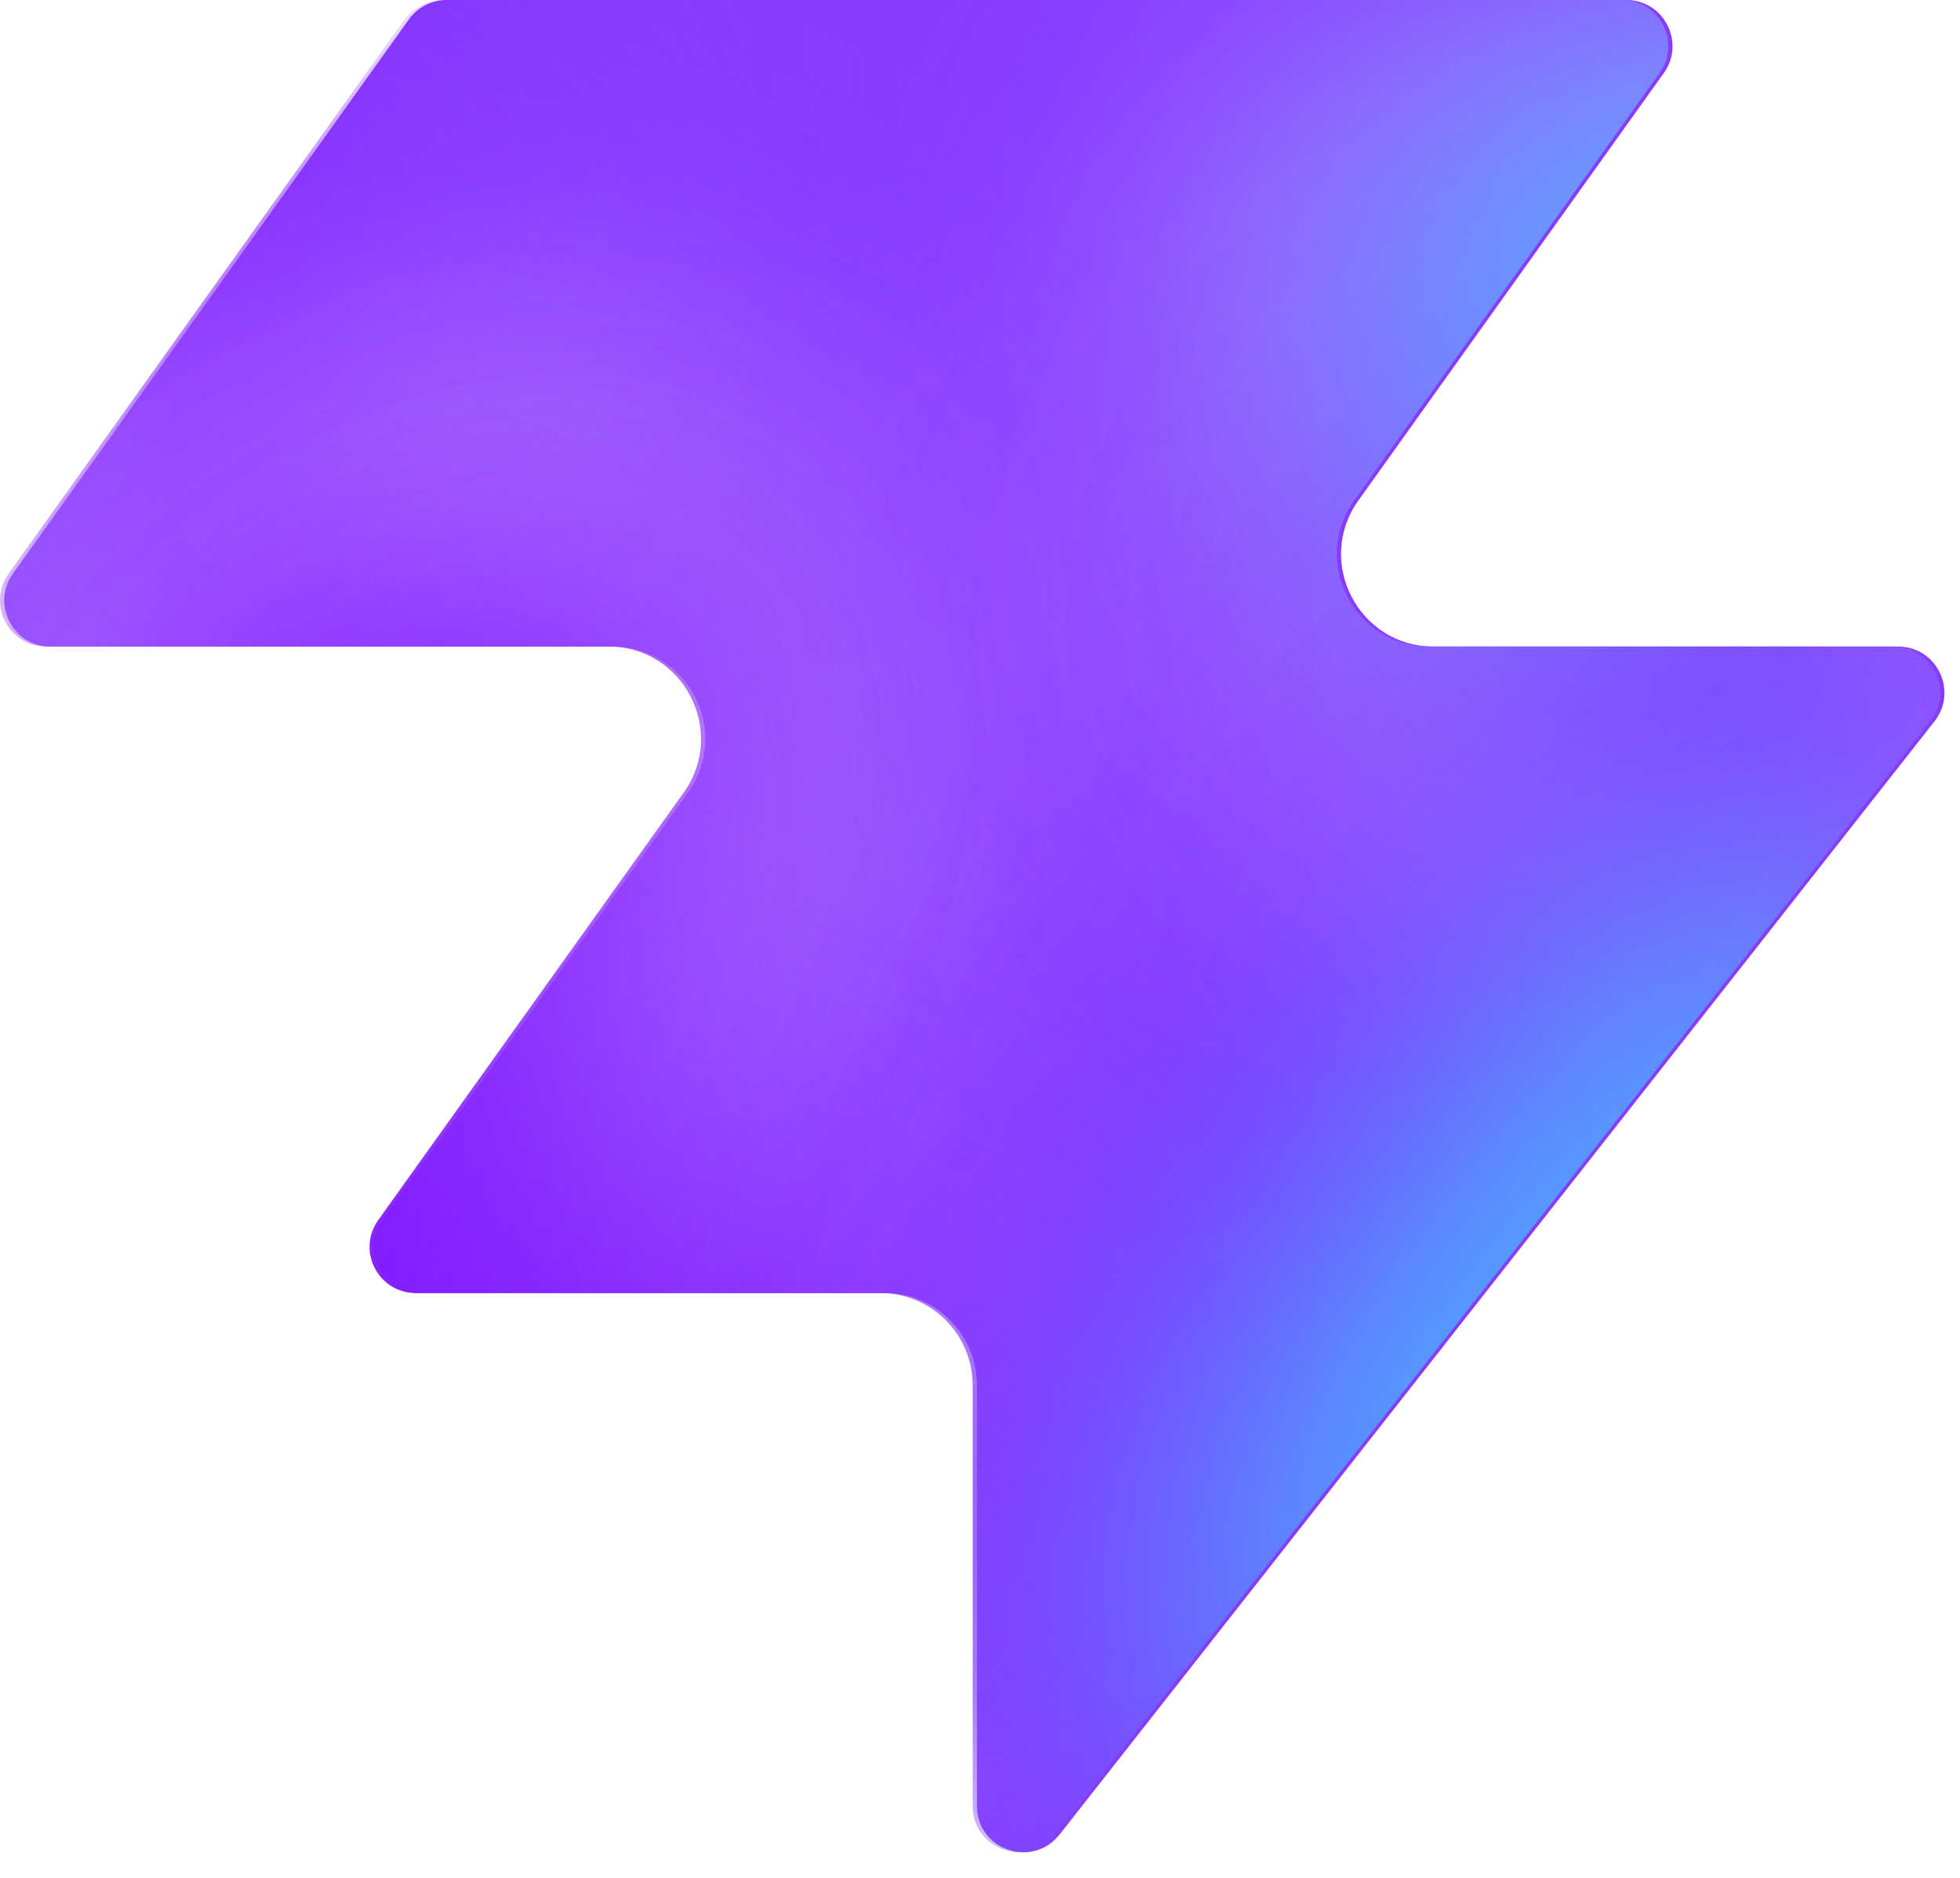
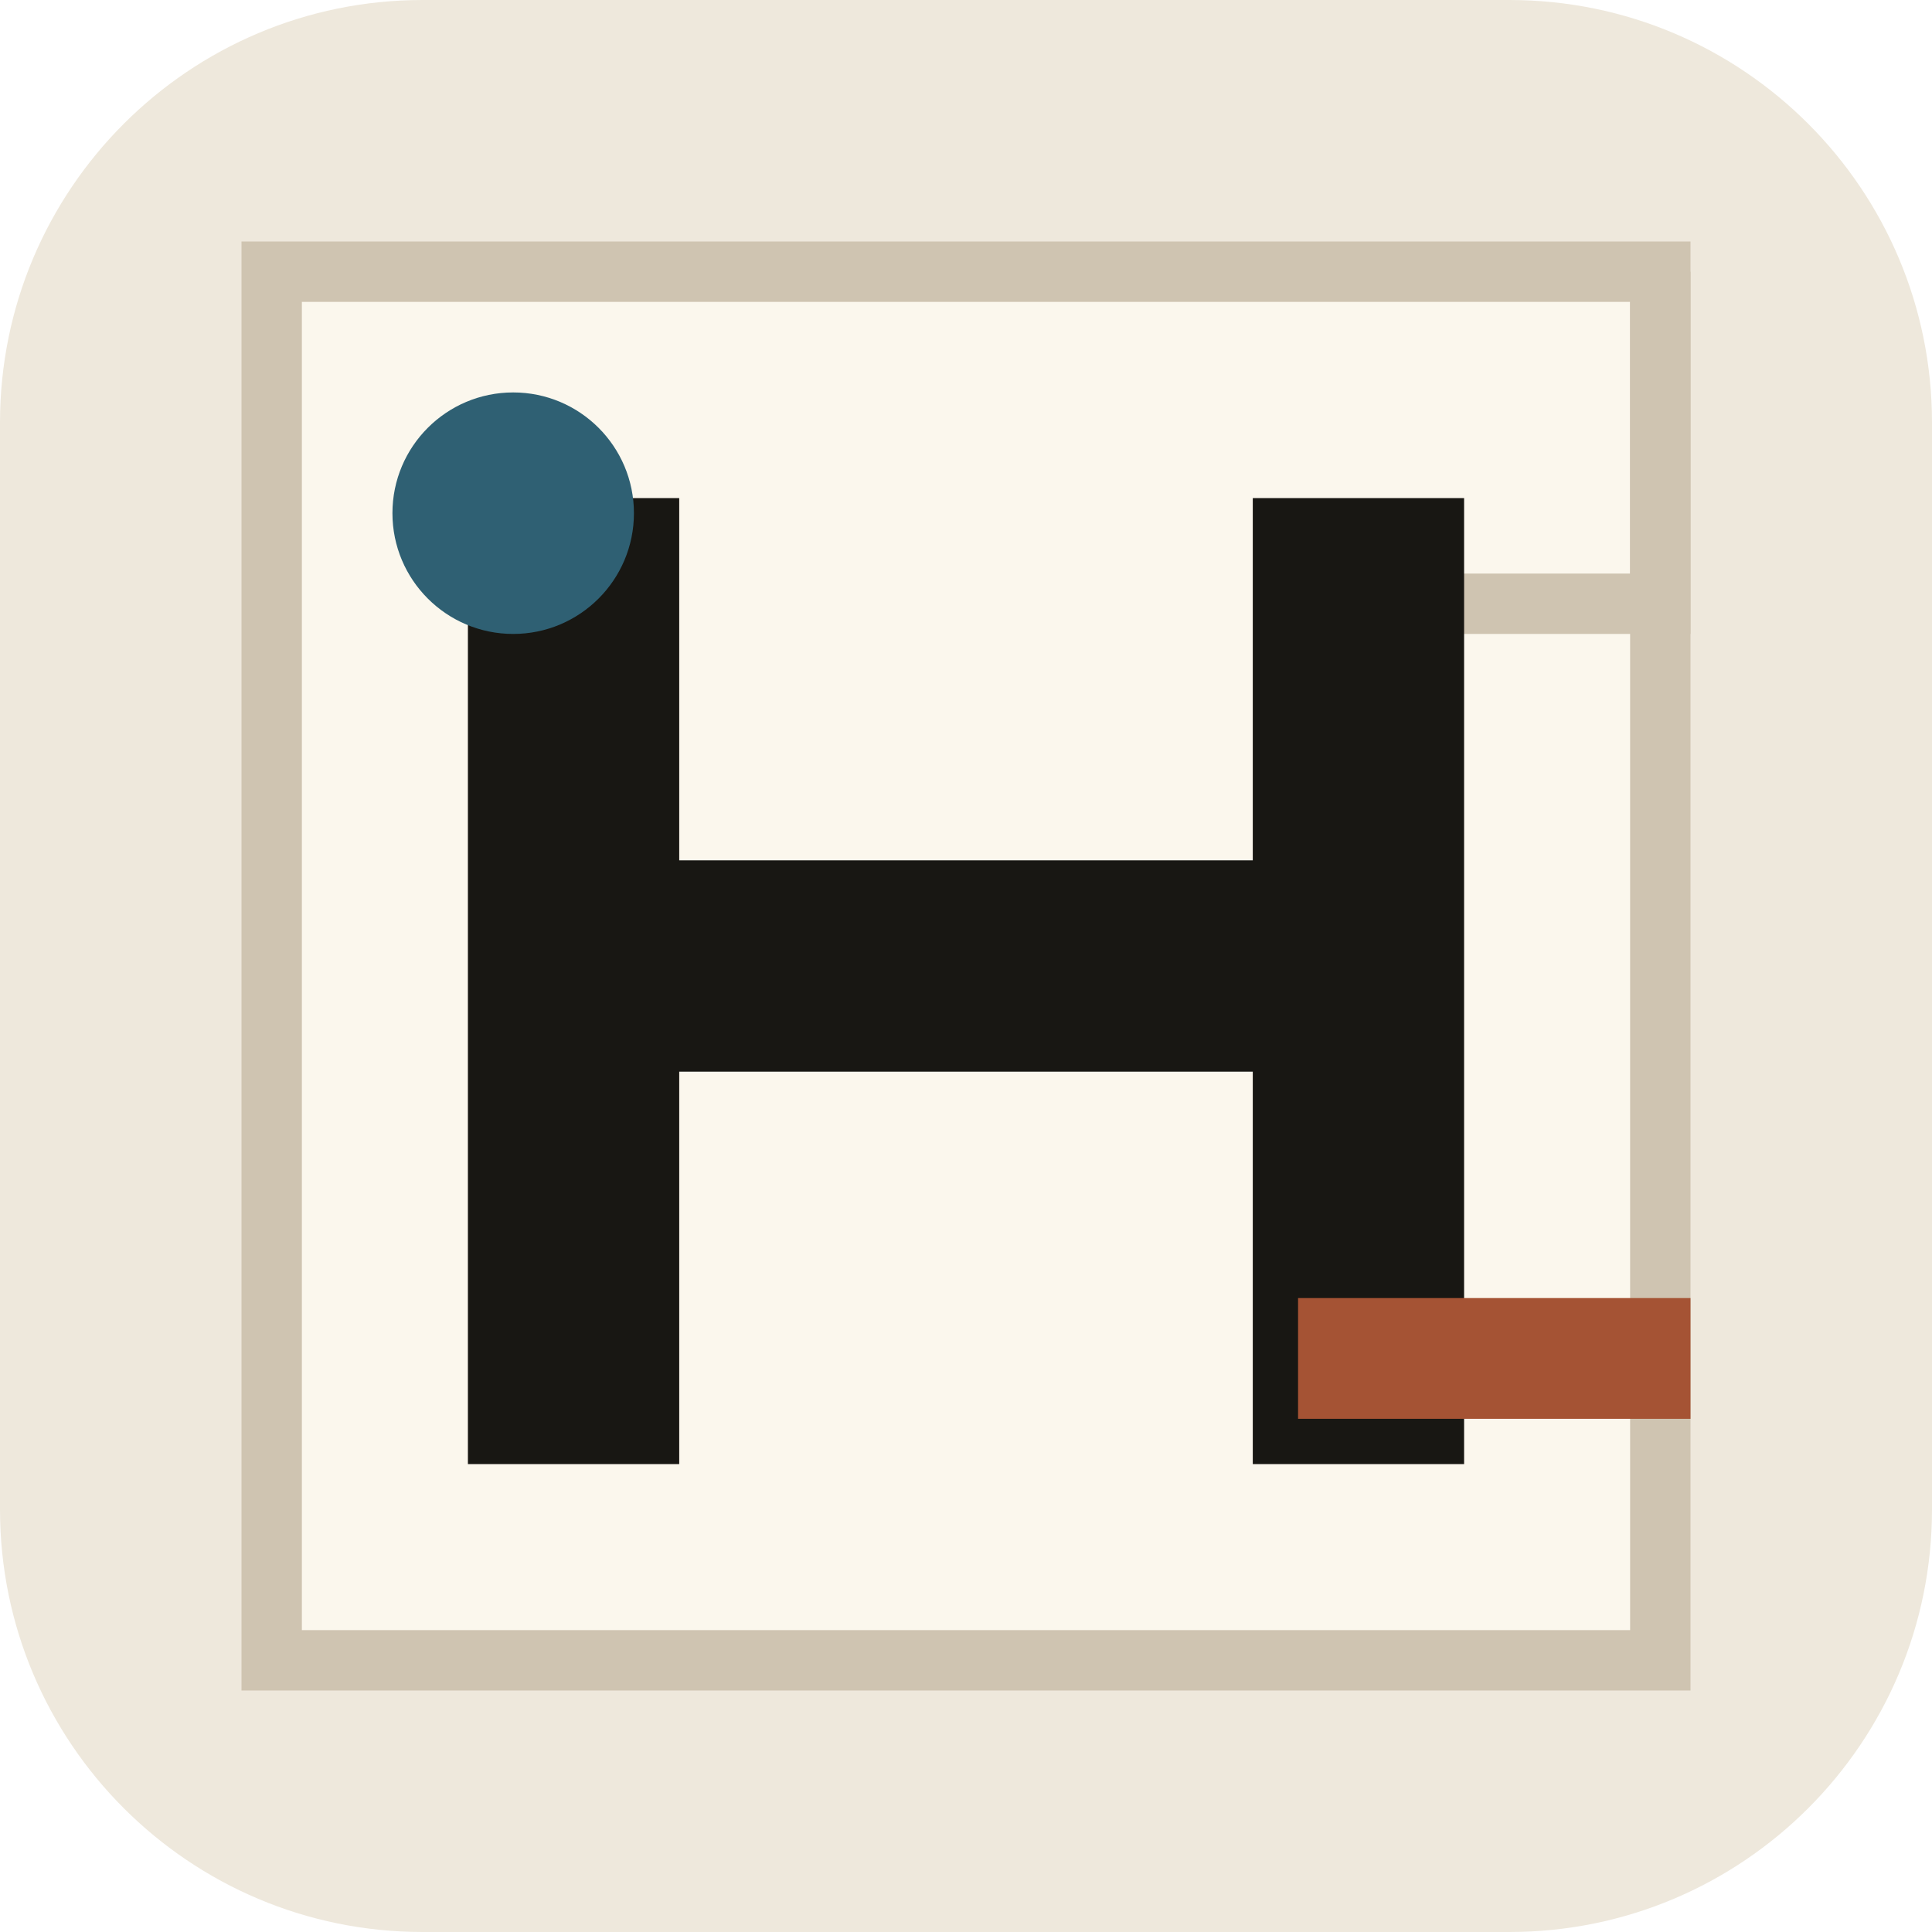
- <svg xmlns="http://www.w3.org/2000/svg" width="48" height="46" fill="none" viewBox="0 0 48 46">
-   <path fill="#863bff" d="M25.946 44.938c-.664.845-2.021.375-2.021-.698V33.937a2.26 2.26 0 0 0-2.262-2.262H10.287c-.92 0-1.456-1.04-.92-1.788l7.48-10.471c1.07-1.497 0-3.578-1.842-3.578H1.237c-.92 0-1.456-1.04-.92-1.788L10.013.474c.214-.297.556-.474.92-.474h28.894c.92 0 1.456 1.04.92 1.788l-7.48 10.471c-1.07 1.498 0 3.579 1.842 3.579h11.377c.943 0 1.473 1.088.89 1.83L25.947 44.94z" style="fill:#863bff;fill:color(display-p3 .525 .23 1);fill-opacity:1" />
-   <mask id="a" width="48" height="46" x="0" y="0" maskUnits="userSpaceOnUse" style="mask-type:alpha">
-     <path fill="#000" d="M25.842 44.938c-.664.844-2.021.375-2.021-.698V33.937a2.26 2.26 0 0 0-2.262-2.262H10.183c-.92 0-1.456-1.04-.92-1.788l7.48-10.471c1.07-1.498 0-3.579-1.842-3.579H1.133c-.92 0-1.456-1.04-.92-1.787L9.91.473c.214-.297.556-.474.92-.474h28.894c.92 0 1.456 1.04.92 1.788l-7.48 10.471c-1.07 1.498 0 3.578 1.842 3.578h11.377c.943 0 1.473 1.088.89 1.832L25.843 44.94z" style="fill:#000;fill-opacity:1" />
-   </mask>
-   <g mask="url(#a)">
-     <g filter="url(#b)">
-       <ellipse cx="5.508" cy="14.704" fill="#ede6ff" rx="5.508" ry="14.704" style="fill:#ede6ff;fill:color(display-p3 .927 .903 1);fill-opacity:1" transform="matrix(.00324 1 1 -.00324 -4.47 31.516)" />
-     </g>
-     <g filter="url(#c)">
-       <ellipse cx="10.399" cy="29.851" fill="#ede6ff" rx="10.399" ry="29.851" style="fill:#ede6ff;fill:color(display-p3 .927 .903 1);fill-opacity:1" transform="matrix(.00324 1 1 -.00324 -39.328 7.883)" />
-     </g>
-     <g filter="url(#d)">
-       <ellipse cx="5.508" cy="30.487" fill="#7e14ff" rx="5.508" ry="30.487" style="fill:#7e14ff;fill:color(display-p3 .492 .077 1);fill-opacity:1" transform="rotate(89.814 -25.913 -14.639)scale(1 -1)" />
-     </g>
-     <g filter="url(#e)">
-       <ellipse cx="5.508" cy="30.599" fill="#7e14ff" rx="5.508" ry="30.599" style="fill:#7e14ff;fill:color(display-p3 .492 .077 1);fill-opacity:1" transform="rotate(89.814 -32.644 -3.334)scale(1 -1)" />
-     </g>
-     <g filter="url(#f)">
-       <ellipse cx="5.508" cy="30.599" fill="#7e14ff" rx="5.508" ry="30.599" style="fill:#7e14ff;fill:color(display-p3 .492 .077 1);fill-opacity:1" transform="matrix(.00324 1 1 -.00324 -34.34 30.47)" />
-     </g>
-     <g filter="url(#g)">
-       <ellipse cx="14.072" cy="22.078" fill="#ede6ff" rx="14.072" ry="22.078" style="fill:#ede6ff;fill:color(display-p3 .927 .903 1);fill-opacity:1" transform="rotate(93.35 24.506 48.493)scale(-1 1)" />
-     </g>
-     <g filter="url(#h)">
-       <ellipse cx="3.47" cy="21.501" fill="#7e14ff" rx="3.47" ry="21.501" style="fill:#7e14ff;fill:color(display-p3 .492 .077 1);fill-opacity:1" transform="rotate(89.009 28.708 47.59)scale(-1 1)" />
-     </g>
-     <g filter="url(#i)">
-       <ellipse cx="3.47" cy="21.501" fill="#7e14ff" rx="3.47" ry="21.501" style="fill:#7e14ff;fill:color(display-p3 .492 .077 1);fill-opacity:1" transform="rotate(89.009 28.708 47.59)scale(-1 1)" />
-     </g>
-     <g filter="url(#j)">
-       <ellipse cx=".387" cy="8.972" fill="#7e14ff" rx="4.407" ry="29.108" style="fill:#7e14ff;fill:color(display-p3 .492 .077 1);fill-opacity:1" transform="rotate(39.51 .387 8.972)" />
-     </g>
-     <g filter="url(#k)">
-       <ellipse cx="47.523" cy="-6.092" fill="#7e14ff" rx="4.407" ry="29.108" style="fill:#7e14ff;fill:color(display-p3 .492 .077 1);fill-opacity:1" transform="rotate(37.892 47.523 -6.092)" />
-     </g>
-     <g filter="url(#l)">
-       <ellipse cx="41.412" cy="6.333" fill="#47bfff" rx="5.971" ry="9.665" style="fill:#47bfff;fill:color(display-p3 .28 .748 1);fill-opacity:1" transform="rotate(37.892 41.412 6.333)" />
-     </g>
-     <g filter="url(#m)">
-       <ellipse cx="-1.879" cy="38.332" fill="#7e14ff" rx="4.407" ry="29.108" style="fill:#7e14ff;fill:color(display-p3 .492 .077 1);fill-opacity:1" transform="rotate(37.892 -1.88 38.332)" />
-     </g>
-     <g filter="url(#n)">
-       <ellipse cx="-1.879" cy="38.332" fill="#7e14ff" rx="4.407" ry="29.108" style="fill:#7e14ff;fill:color(display-p3 .492 .077 1);fill-opacity:1" transform="rotate(37.892 -1.88 38.332)" />
-     </g>
-     <g filter="url(#o)">
-       <ellipse cx="35.651" cy="29.907" fill="#7e14ff" rx="4.407" ry="29.108" style="fill:#7e14ff;fill:color(display-p3 .492 .077 1);fill-opacity:1" transform="rotate(37.892 35.651 29.907)" />
-     </g>
-     <g filter="url(#p)">
-       <ellipse cx="38.418" cy="32.4" fill="#47bfff" rx="5.971" ry="15.297" style="fill:#47bfff;fill:color(display-p3 .28 .748 1);fill-opacity:1" transform="rotate(37.892 38.418 32.4)" />
-     </g>
-   </g>
-   <defs>
-     <filter id="b" width="60.045" height="41.654" x="-19.77" y="16.149" color-interpolation-filters="sRGB" filterUnits="userSpaceOnUse">
-       <feFlood flood-opacity="0" result="BackgroundImageFix" />
-       <feBlend in="SourceGraphic" in2="BackgroundImageFix" result="shape" />
-       <feGaussianBlur result="effect1_foregroundBlur_2002_17158" stdDeviation="7.659" />
-     </filter>
-     <filter id="c" width="90.34" height="51.437" x="-54.613" y="-7.533" color-interpolation-filters="sRGB" filterUnits="userSpaceOnUse">
-       <feFlood flood-opacity="0" result="BackgroundImageFix" />
-       <feBlend in="SourceGraphic" in2="BackgroundImageFix" result="shape" />
-       <feGaussianBlur result="effect1_foregroundBlur_2002_17158" stdDeviation="7.659" />
-     </filter>
-     <filter id="d" width="79.355" height="29.4" x="-49.64" y="2.03" color-interpolation-filters="sRGB" filterUnits="userSpaceOnUse">
-       <feFlood flood-opacity="0" result="BackgroundImageFix" />
-       <feBlend in="SourceGraphic" in2="BackgroundImageFix" result="shape" />
-       <feGaussianBlur result="effect1_foregroundBlur_2002_17158" stdDeviation="4.596" />
-     </filter>
-     <filter id="e" width="79.579" height="29.4" x="-45.045" y="20.029" color-interpolation-filters="sRGB" filterUnits="userSpaceOnUse">
-       <feFlood flood-opacity="0" result="BackgroundImageFix" />
-       <feBlend in="SourceGraphic" in2="BackgroundImageFix" result="shape" />
-       <feGaussianBlur result="effect1_foregroundBlur_2002_17158" stdDeviation="4.596" />
-     </filter>
-     <filter id="f" width="79.579" height="29.4" x="-43.513" y="21.178" color-interpolation-filters="sRGB" filterUnits="userSpaceOnUse">
-       <feFlood flood-opacity="0" result="BackgroundImageFix" />
-       <feBlend in="SourceGraphic" in2="BackgroundImageFix" result="shape" />
-       <feGaussianBlur result="effect1_foregroundBlur_2002_17158" stdDeviation="4.596" />
-     </filter>
-     <filter id="g" width="74.749" height="58.852" x="15.756" y="-17.901" color-interpolation-filters="sRGB" filterUnits="userSpaceOnUse">
-       <feFlood flood-opacity="0" result="BackgroundImageFix" />
-       <feBlend in="SourceGraphic" in2="BackgroundImageFix" result="shape" />
-       <feGaussianBlur result="effect1_foregroundBlur_2002_17158" stdDeviation="7.659" />
-     </filter>
-     <filter id="h" width="61.377" height="25.362" x="23.548" y="2.284" color-interpolation-filters="sRGB" filterUnits="userSpaceOnUse">
-       <feFlood flood-opacity="0" result="BackgroundImageFix" />
-       <feBlend in="SourceGraphic" in2="BackgroundImageFix" result="shape" />
-       <feGaussianBlur result="effect1_foregroundBlur_2002_17158" stdDeviation="4.596" />
-     </filter>
-     <filter id="i" width="61.377" height="25.362" x="23.548" y="2.284" color-interpolation-filters="sRGB" filterUnits="userSpaceOnUse">
-       <feFlood flood-opacity="0" result="BackgroundImageFix" />
-       <feBlend in="SourceGraphic" in2="BackgroundImageFix" result="shape" />
-       <feGaussianBlur result="effect1_foregroundBlur_2002_17158" stdDeviation="4.596" />
-     </filter>
-     <filter id="j" width="56.045" height="63.649" x="-27.636" y="-22.853" color-interpolation-filters="sRGB" filterUnits="userSpaceOnUse">
-       <feFlood flood-opacity="0" result="BackgroundImageFix" />
-       <feBlend in="SourceGraphic" in2="BackgroundImageFix" result="shape" />
-       <feGaussianBlur result="effect1_foregroundBlur_2002_17158" stdDeviation="4.596" />
-     </filter>
-     <filter id="k" width="54.814" height="64.646" x="20.116" y="-38.415" color-interpolation-filters="sRGB" filterUnits="userSpaceOnUse">
-       <feFlood flood-opacity="0" result="BackgroundImageFix" />
-       <feBlend in="SourceGraphic" in2="BackgroundImageFix" result="shape" />
-       <feGaussianBlur result="effect1_foregroundBlur_2002_17158" stdDeviation="4.596" />
-     </filter>
-     <filter id="l" width="33.541" height="35.313" x="24.641" y="-11.323" color-interpolation-filters="sRGB" filterUnits="userSpaceOnUse">
-       <feFlood flood-opacity="0" result="BackgroundImageFix" />
-       <feBlend in="SourceGraphic" in2="BackgroundImageFix" result="shape" />
-       <feGaussianBlur result="effect1_foregroundBlur_2002_17158" stdDeviation="4.596" />
-     </filter>
-     <filter id="m" width="54.814" height="64.646" x="-29.286" y="6.009" color-interpolation-filters="sRGB" filterUnits="userSpaceOnUse">
-       <feFlood flood-opacity="0" result="BackgroundImageFix" />
-       <feBlend in="SourceGraphic" in2="BackgroundImageFix" result="shape" />
-       <feGaussianBlur result="effect1_foregroundBlur_2002_17158" stdDeviation="4.596" />
-     </filter>
-     <filter id="n" width="54.814" height="64.646" x="-29.286" y="6.009" color-interpolation-filters="sRGB" filterUnits="userSpaceOnUse">
-       <feFlood flood-opacity="0" result="BackgroundImageFix" />
-       <feBlend in="SourceGraphic" in2="BackgroundImageFix" result="shape" />
-       <feGaussianBlur result="effect1_foregroundBlur_2002_17158" stdDeviation="4.596" />
-     </filter>
-     <filter id="o" width="54.814" height="64.646" x="8.244" y="-2.416" color-interpolation-filters="sRGB" filterUnits="userSpaceOnUse">
-       <feFlood flood-opacity="0" result="BackgroundImageFix" />
-       <feBlend in="SourceGraphic" in2="BackgroundImageFix" result="shape" />
-       <feGaussianBlur result="effect1_foregroundBlur_2002_17158" stdDeviation="4.596" />
-     </filter>
-     <filter id="p" width="39.409" height="43.623" x="18.713" y="10.588" color-interpolation-filters="sRGB" filterUnits="userSpaceOnUse">
-       <feFlood flood-opacity="0" result="BackgroundImageFix" />
-       <feBlend in="SourceGraphic" in2="BackgroundImageFix" result="shape" />
-       <feGaussianBlur result="effect1_foregroundBlur_2002_17158" stdDeviation="4.596" />
-     </filter>
-   </defs>
+ <svg xmlns="http://www.w3.org/2000/svg" viewBox="0 0 64 64" role="img" aria-label="Himanshu Nakrani">
+   <rect width="64" height="64" rx="14" fill="#eee8dc" />
+   <path d="M9 9h46v46H9z" fill="#fbf7ed" stroke="#cfc4b1" stroke-width="2" />
+   <path d="M55 9v11H44" fill="none" stroke="#cfc4b1" stroke-width="2" />
+   <path d="M19 20v25M45 20v25M19 32h26" fill="none" stroke="#181713" stroke-width="7" stroke-linecap="square" />
+   <circle cx="17" cy="17" r="4" fill="#2f6073" />
+   <path d="M45 45h9" stroke="#a55334" stroke-width="4" stroke-linecap="square" />
</svg>
